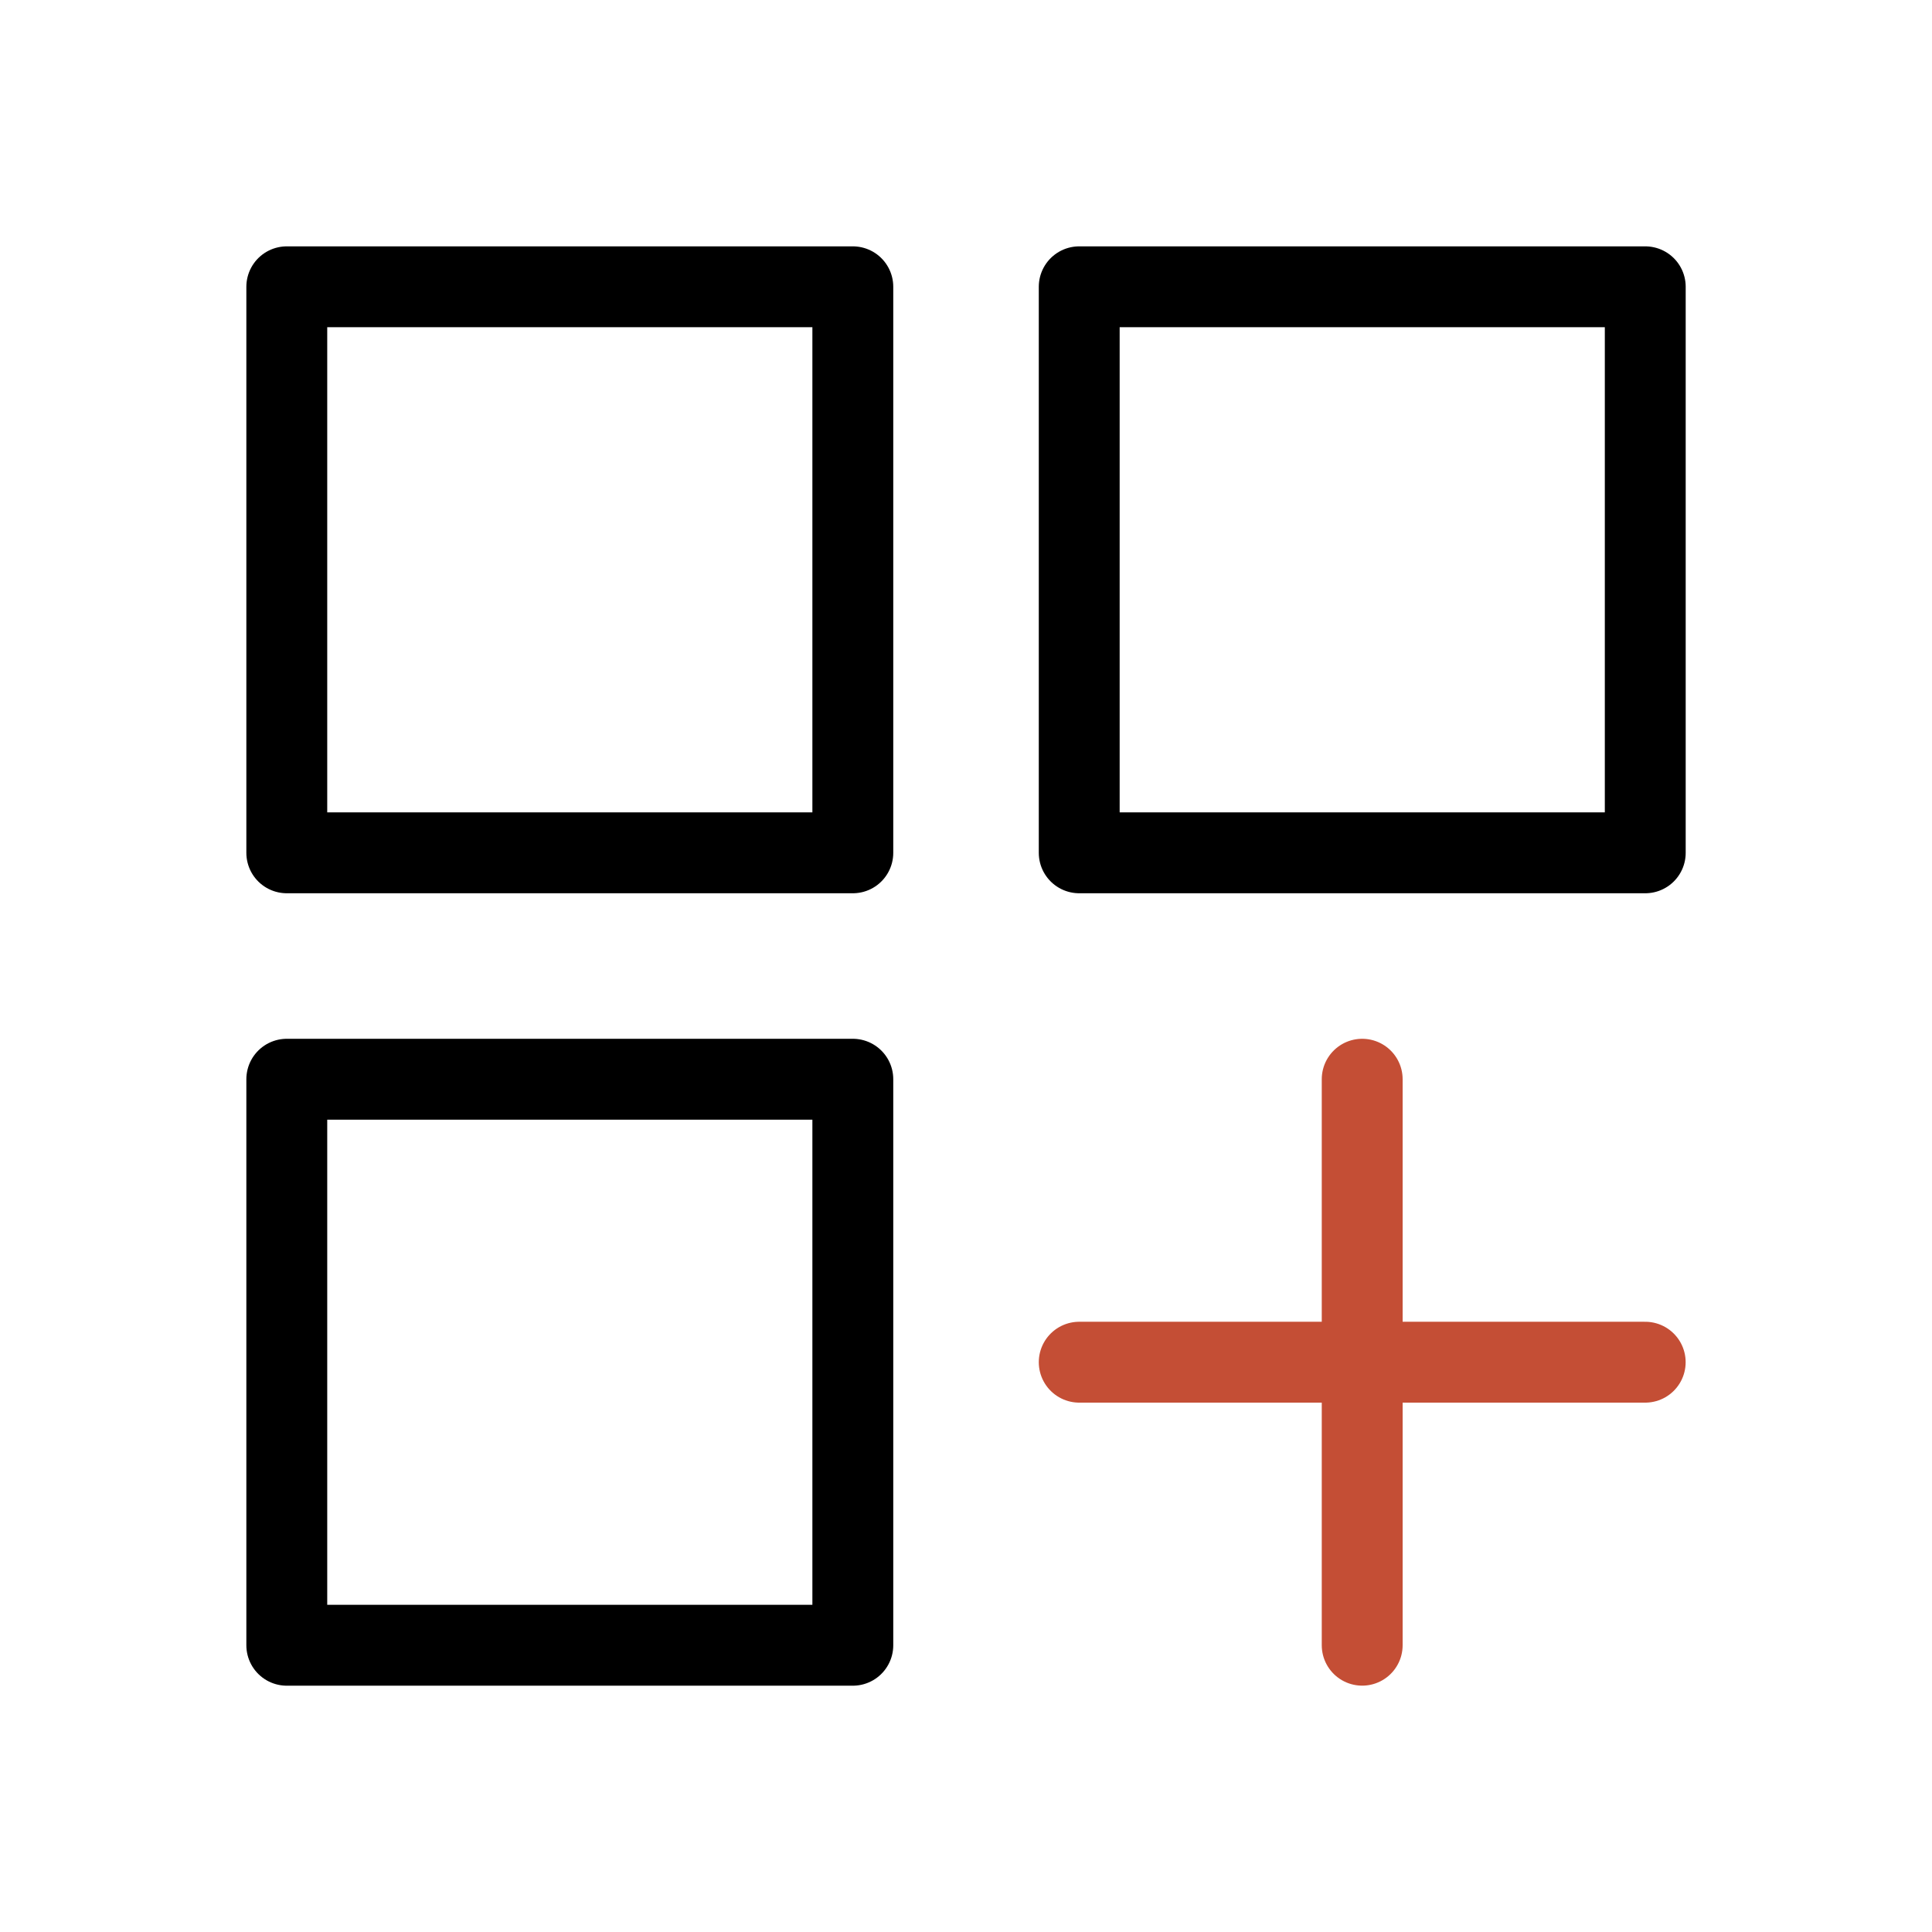
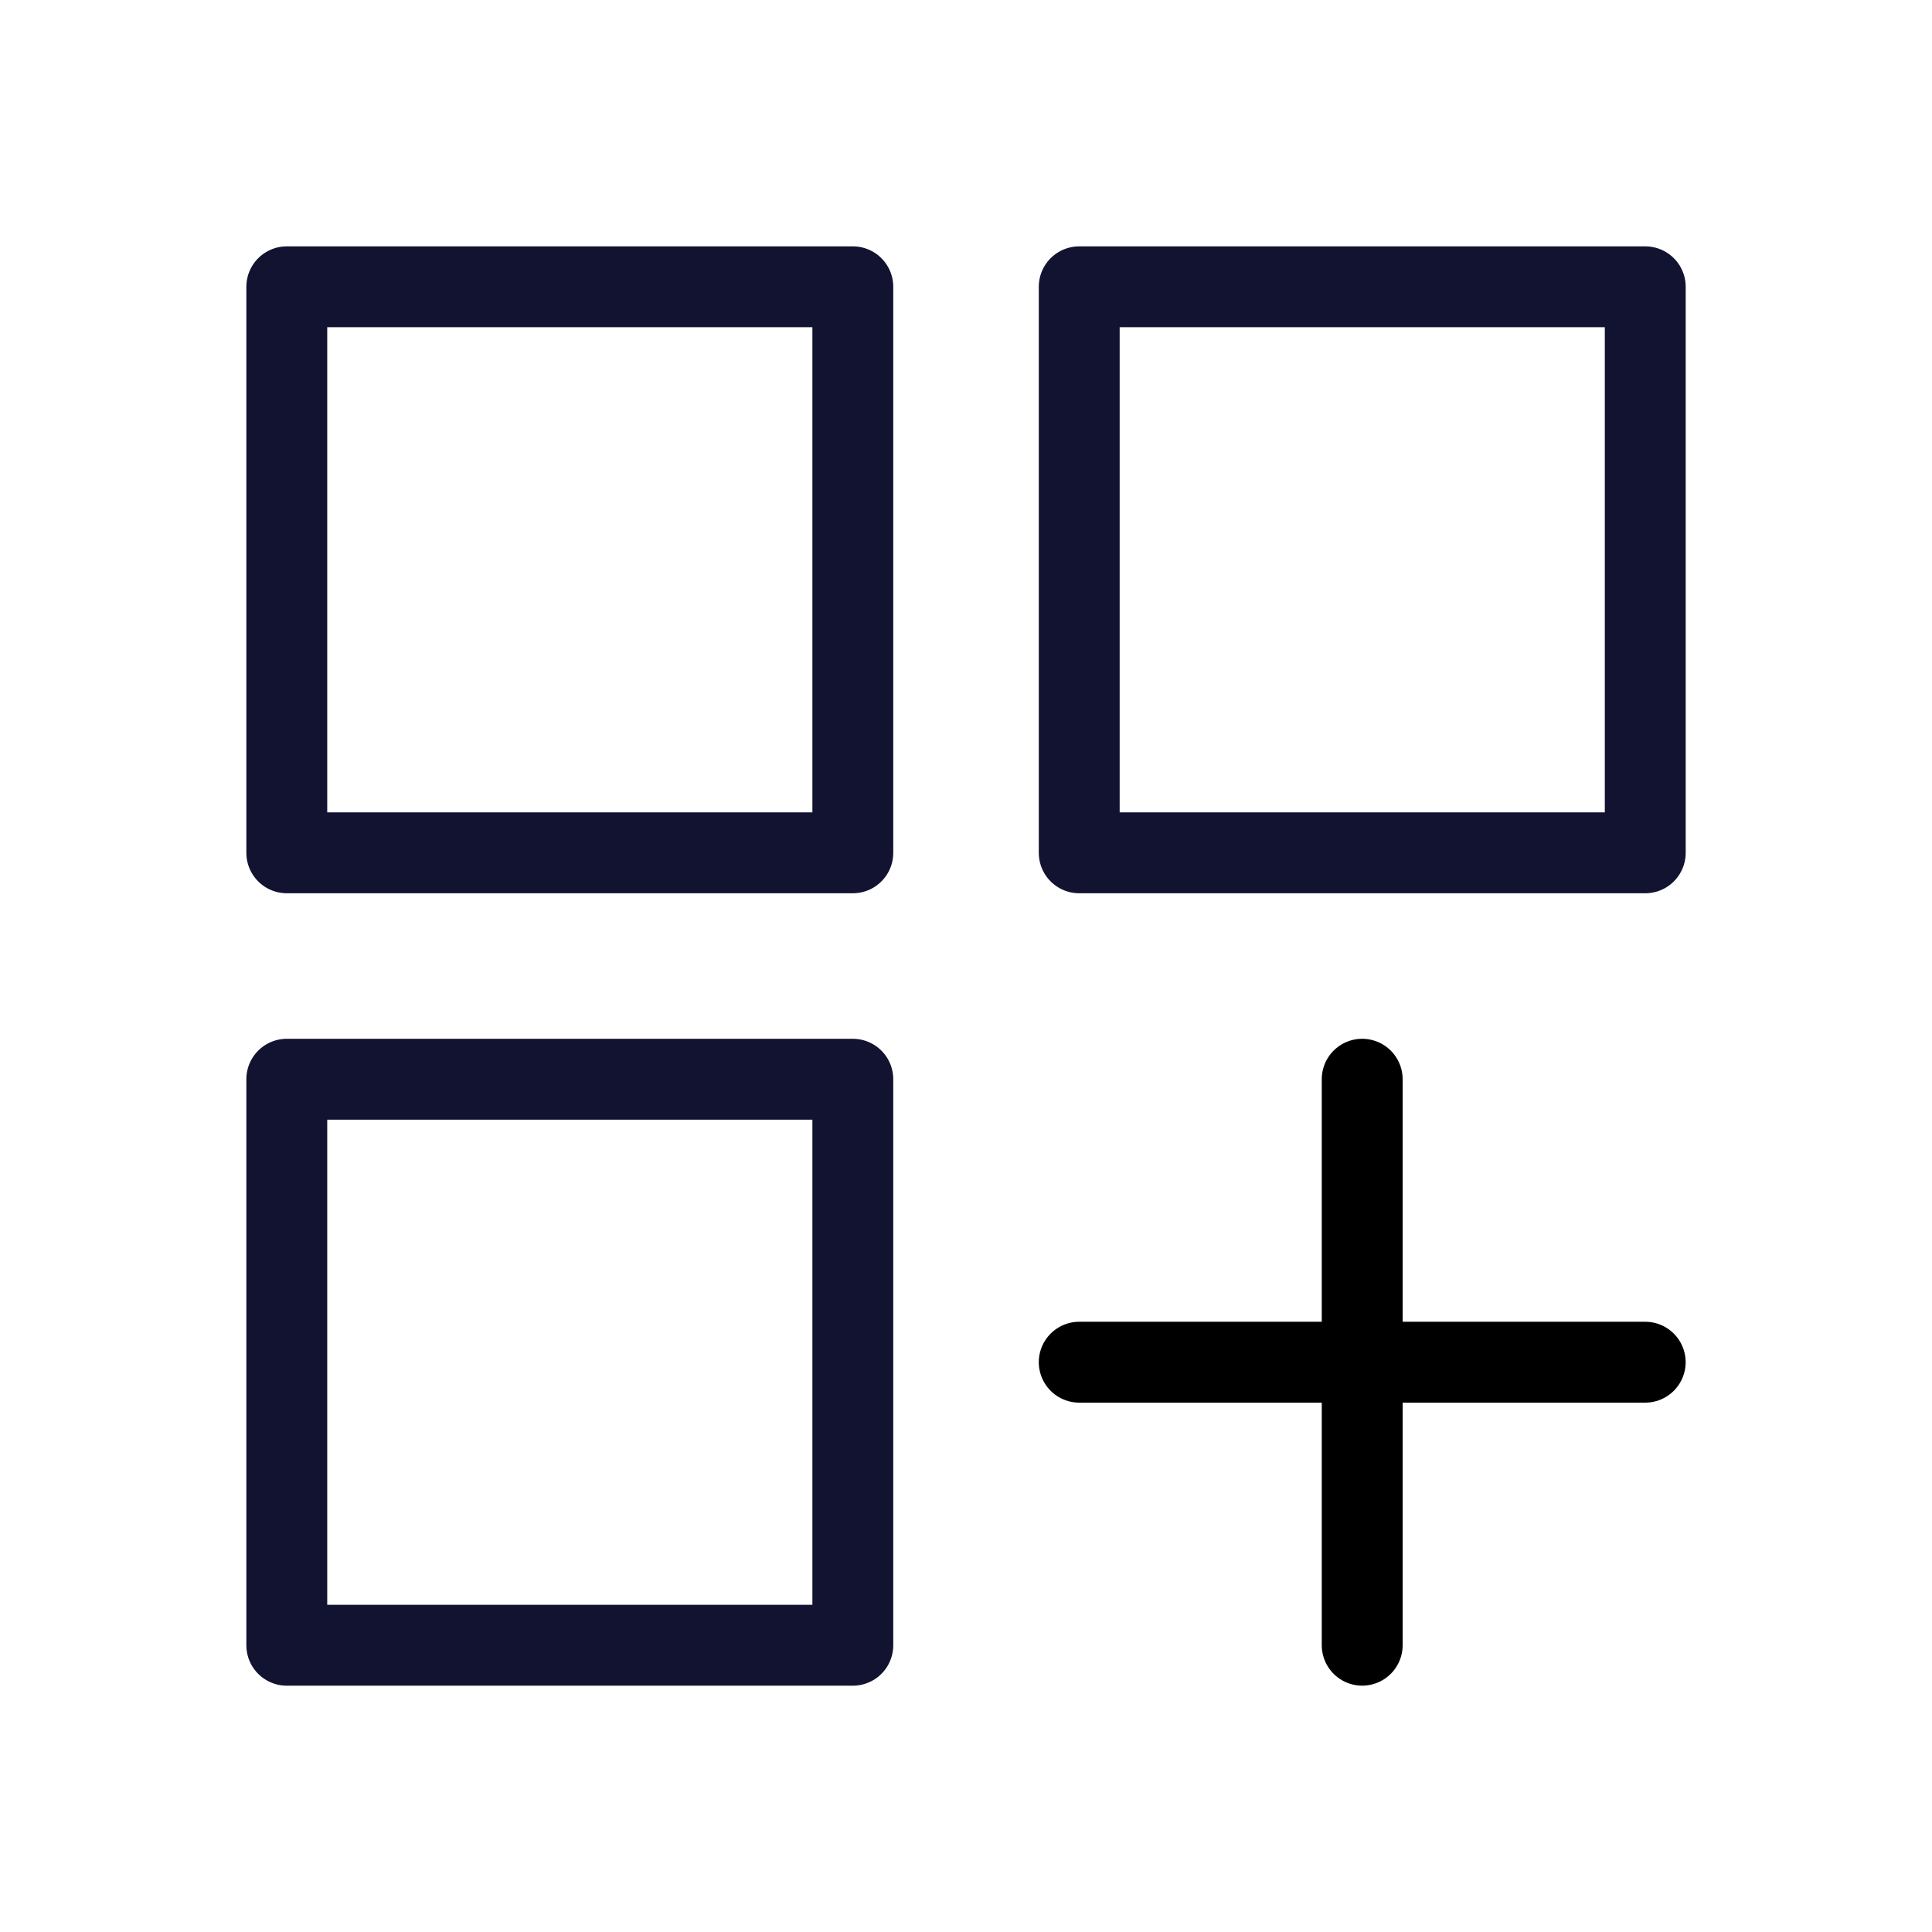
<svg xmlns="http://www.w3.org/2000/svg" width="430" height="430" fill="none" viewBox="0 0 430 430">
  <g stroke-linecap="round" stroke-linejoin="round" stroke-width="18">
-     <path stroke="#000" d="M189.81 63.83H63.83v125.98h125.98zm176.37 0H240.2v125.98h125.98zM189.81 240.2H63.83v125.98h125.98z" />
-     <path stroke="#c44e35" d="M303.18 240.2v125.97m62.99-62.99H240.2" />
+     <path stroke="#121331" d="M189.81 63.83H63.83v125.98h125.98zm176.37 0H240.2v125.98h125.98zM189.81 240.2H63.83v125.98h125.98z" />
+     <path stroke="#000" d="M303.18 240.2v125.97m62.99-62.99H240.2" />
  </g>
</svg>
